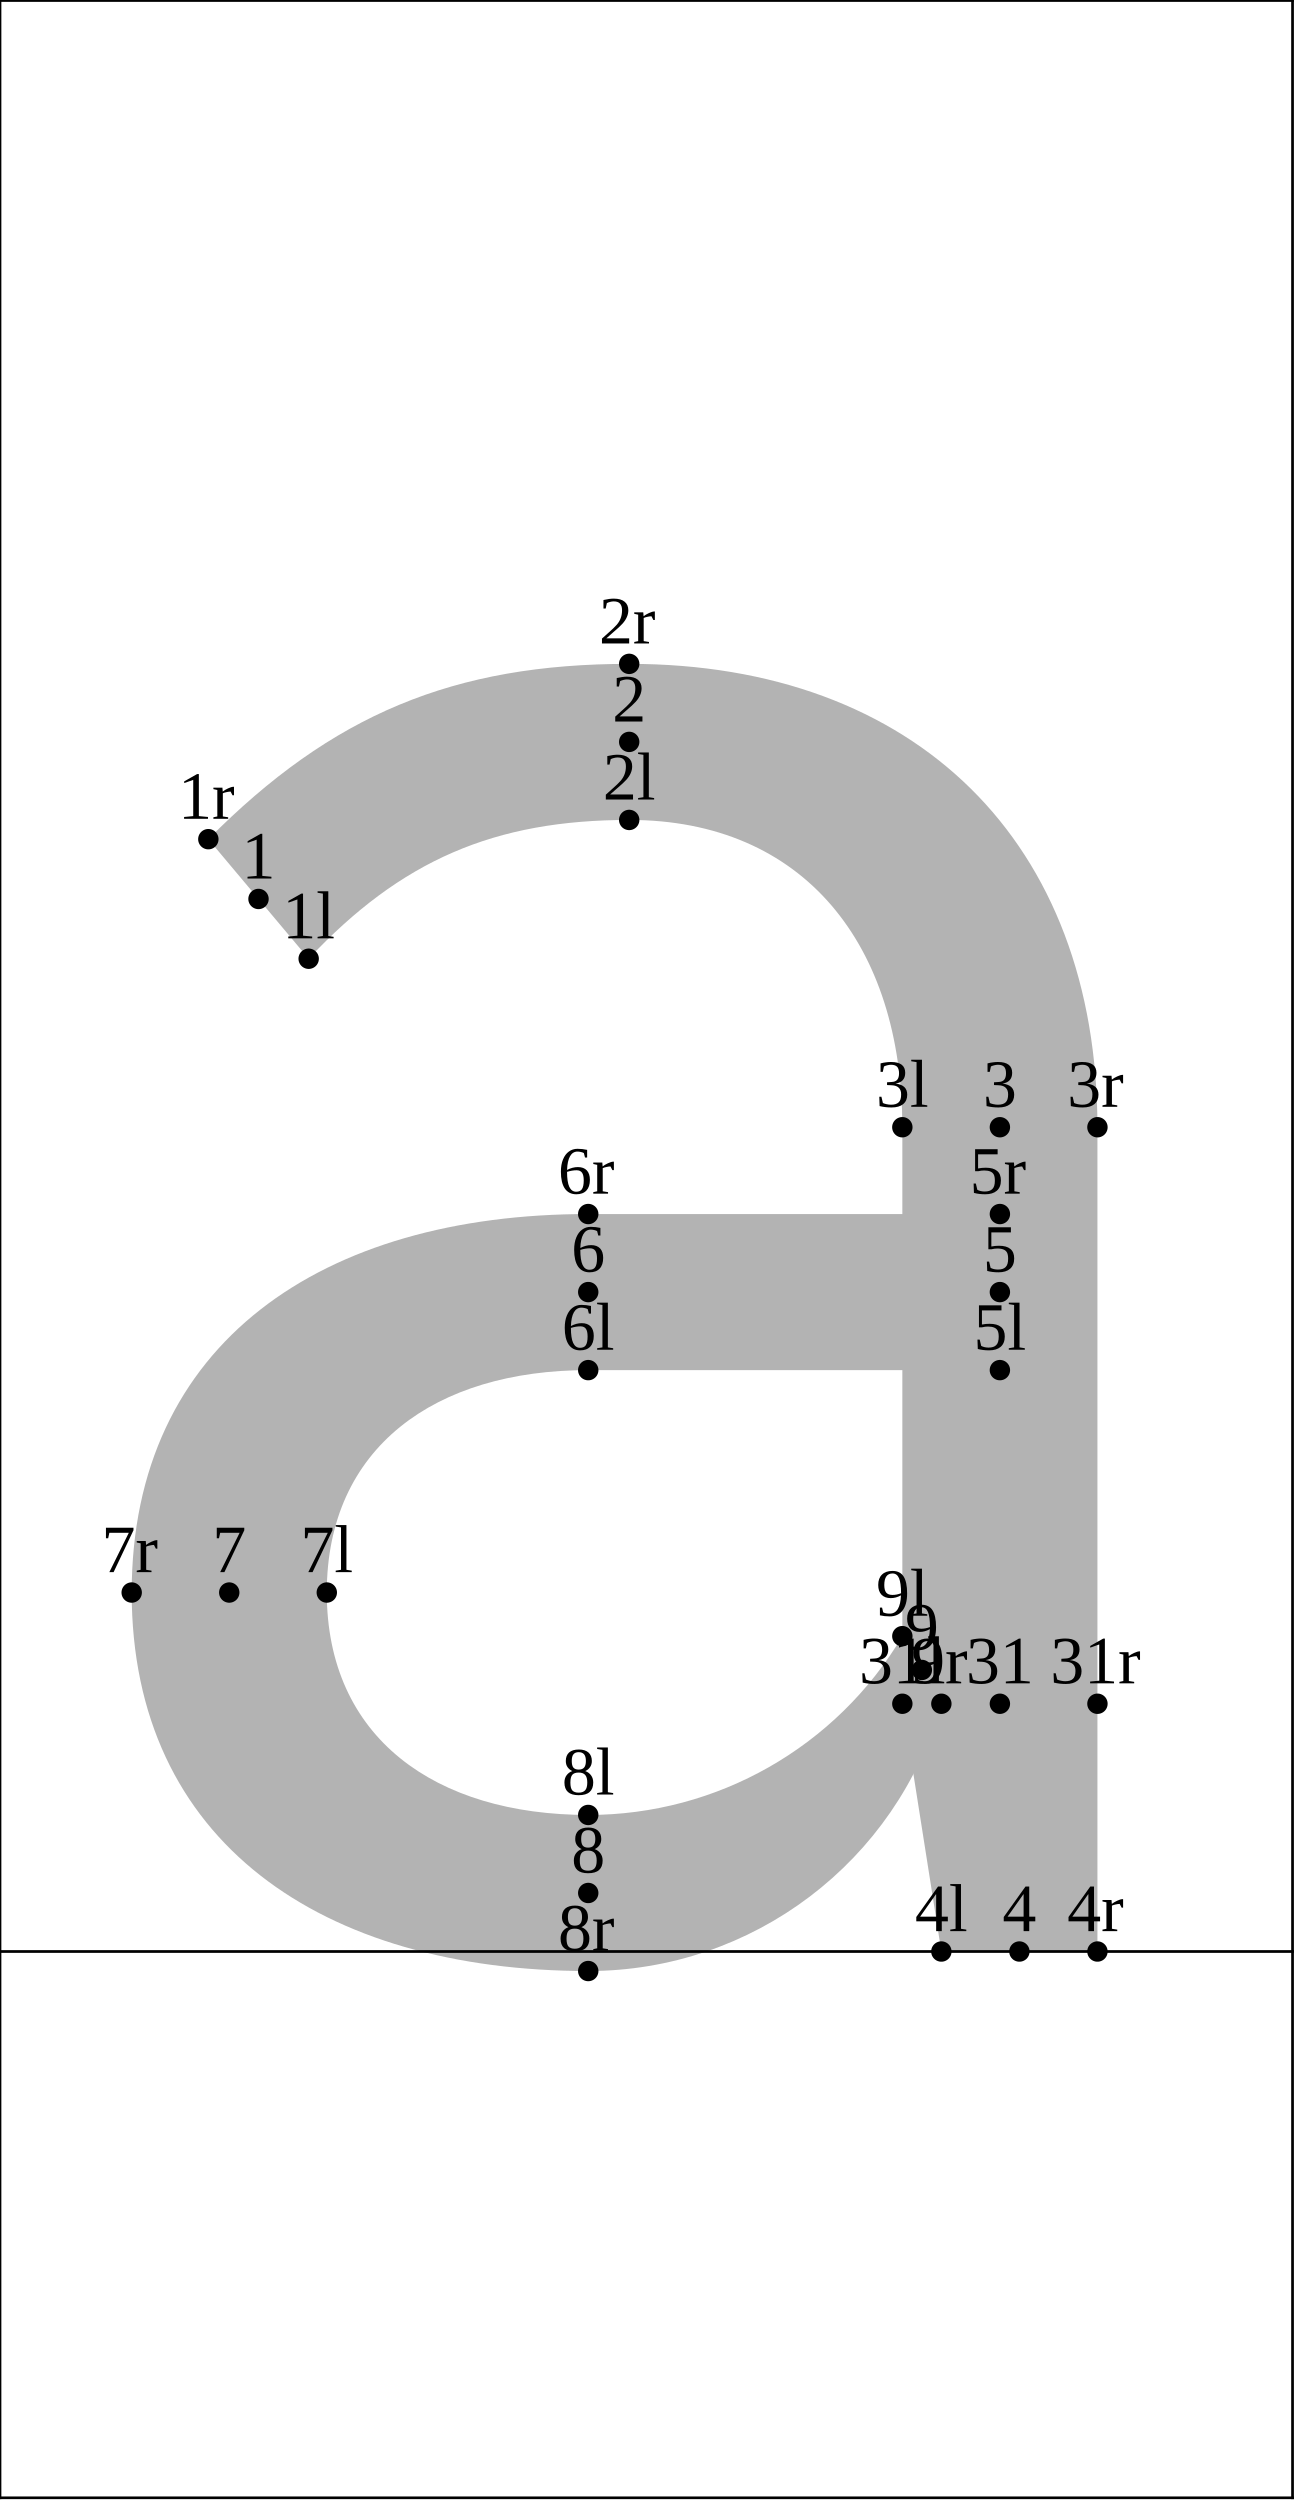
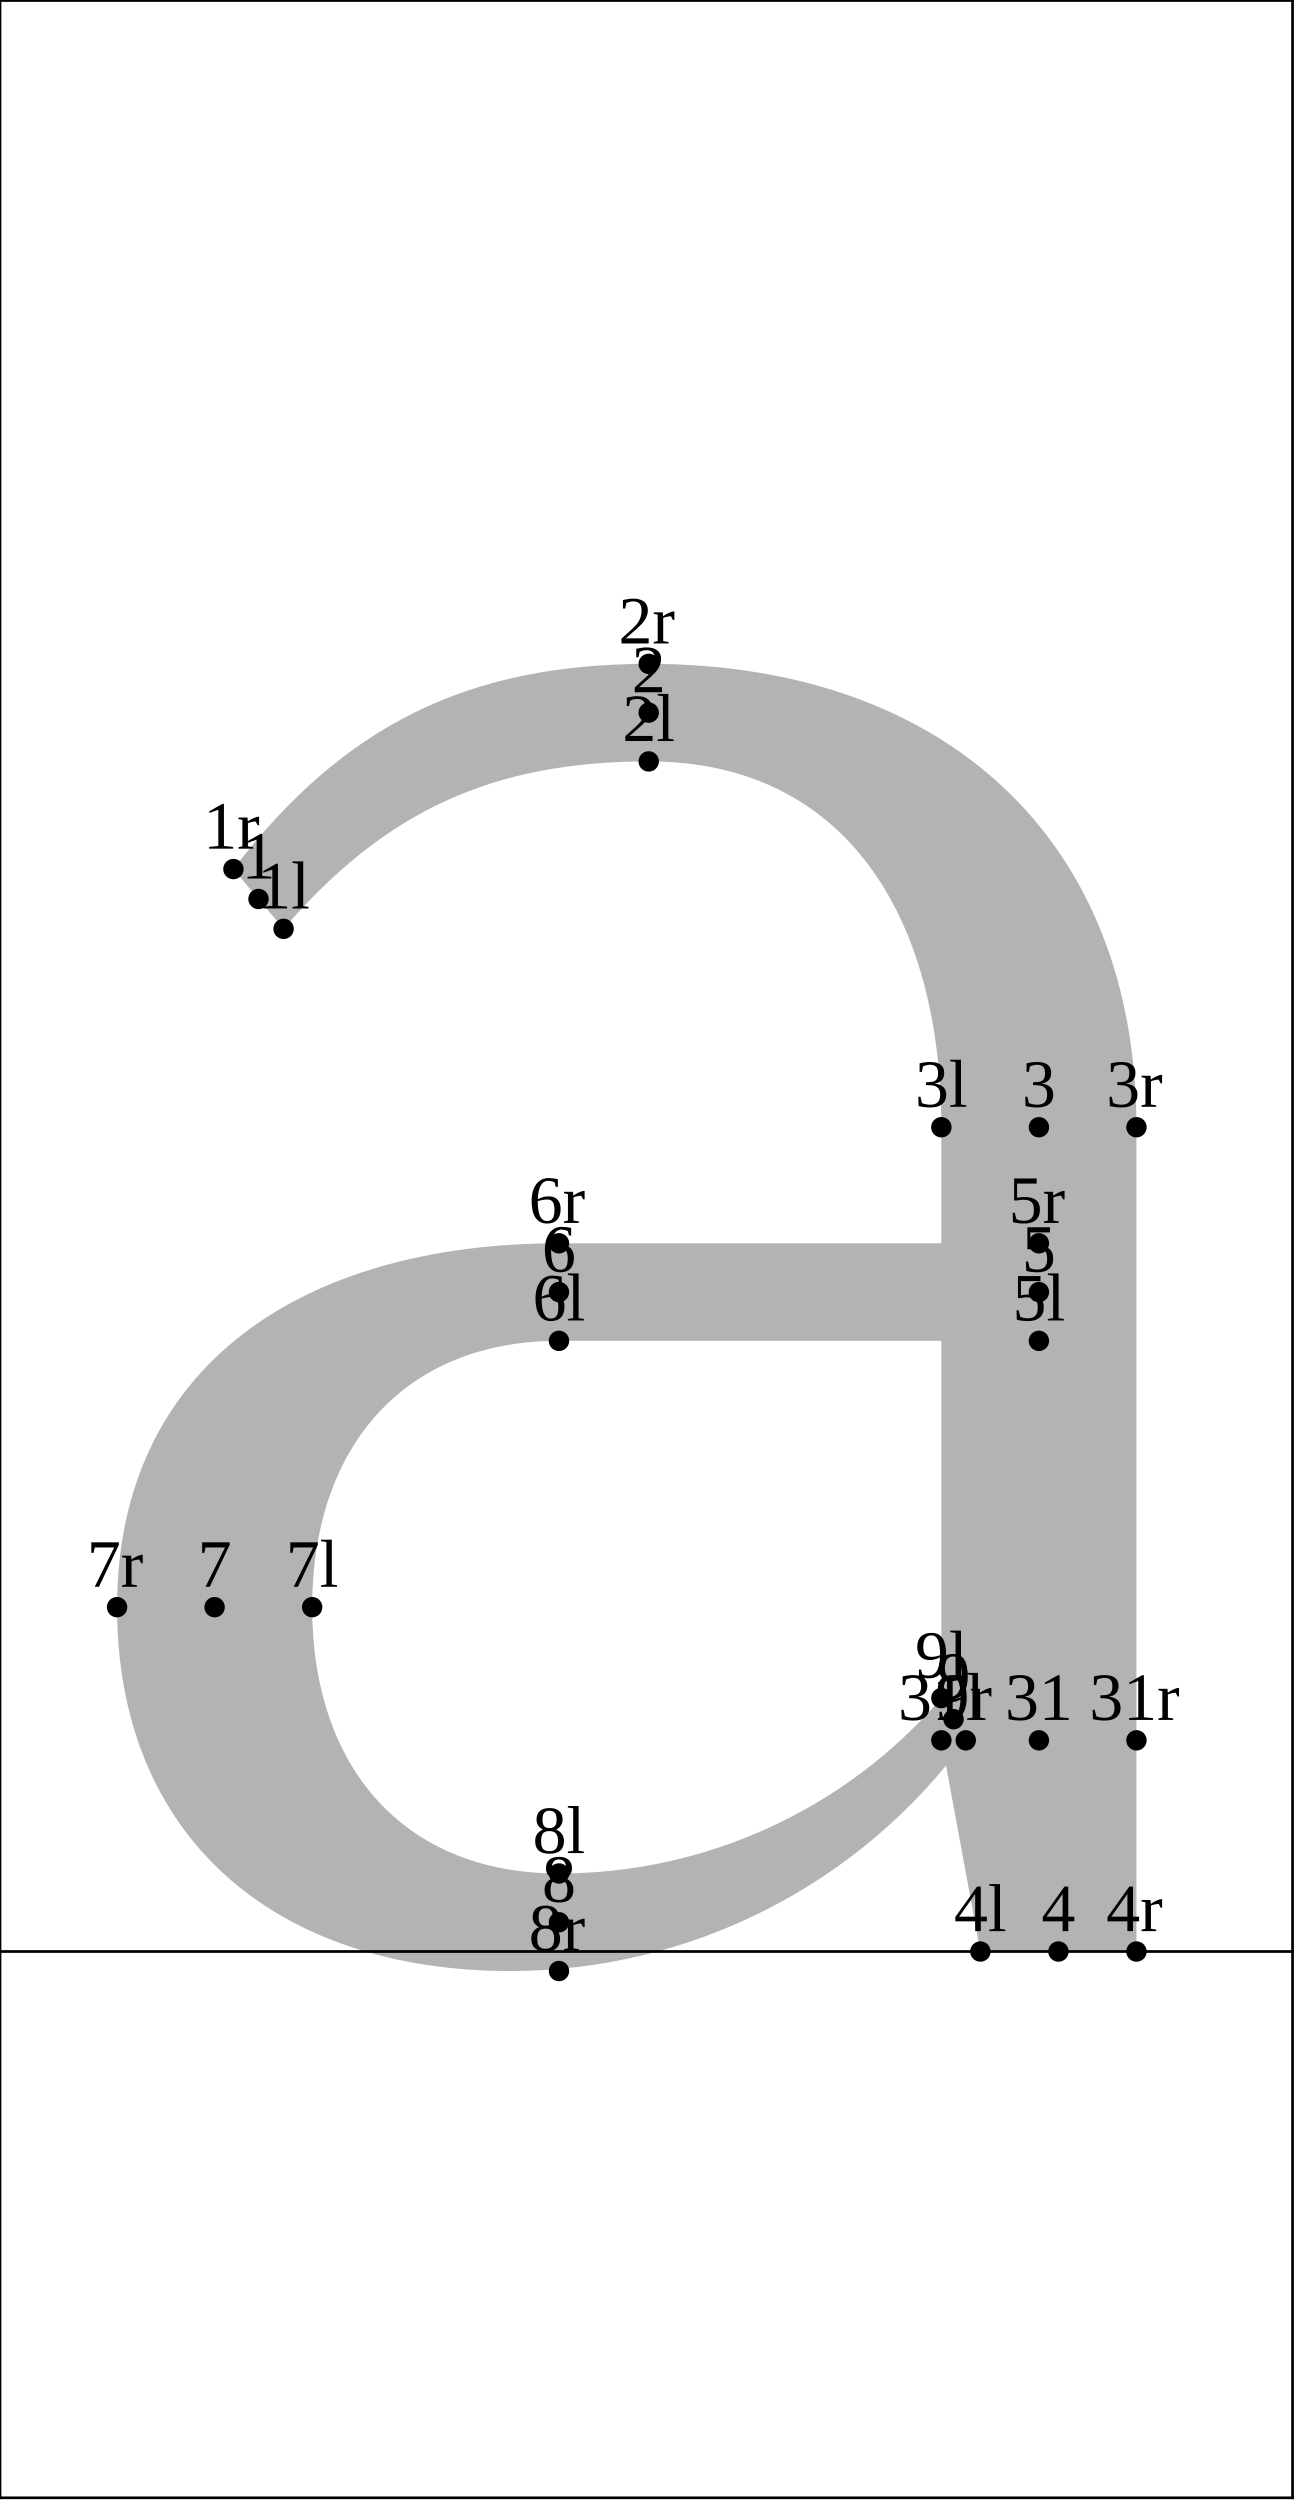
<svg xmlns="http://www.w3.org/2000/svg" version="1.1" width="190.487" height="367.662" viewBox="0 0 190.487 367.662">
-   <path d="M30.639 123.413C48.828 105.078,66.707 97.631,92.532 97.631C134.646 97.631,161.394 123.813,161.394 165.776L161.394 287L138.441 287L132.702 250.561L132.702 165.776C132.702 139.003,118.263 120.584,92.532 120.584C72.69 120.584,58.97 126.526,45.394 140.996Z" style="fill: rgb(70%,70%,70%);stroke: none;" />
-   <path d="M147.048 178.542L86.508 178.542C47.432 178.542,19.367 197.479,19.367 234.206C19.367 270.933,47.432 289.869,86.508 289.869C110.666 289.869,131.881 273.812,138.44 250.561L132.702 240.621C123.022 256.923,105.467 266.915,86.508 266.915C63.988 266.915,48.06 255.544,48.06 234.206C48.06 212.868,63.988 201.496,86.508 201.496L147.048 201.496L147.048 178.542Z" style="fill: rgb(70%,70%,70%);stroke: none;" />
-   <g transform="translate(41.51967 137.9963)" style="fill: rgb(0%,0%,0%);">
+   <path d="M34.328 127.809C50.492 106.674,68.794 97.631,95.402 97.631C138.714 97.631,167.133 123.214,167.133 165.776L167.133 287L144.179 287L138.441 255.941L138.441 165.776C138.441 134.727,124.272 111.977,95.402 111.977C72.48 111.977,56.662 119.23,41.705 136.6Z" style="fill: rgb(70%,70%,70%);stroke: none;" />
+   <path d="M152.787 182.846L82.204 182.846C44.443 182.846,17.215 200.941,17.215 236.358C17.215 270.101,40.389 289.869,75.031 289.869C101.491 289.869,126.369 277.27,142.027 255.941L138.441 249.729C124.345 266.105,103.811 275.523,82.204 275.523C59.327 275.523,45.908 259.834,45.908 236.358C45.908 212.882,59.327 197.192,82.204 197.192L152.787 197.192L152.787 182.846Z" style="fill: rgb(70%,70%,70%);stroke: none;" />
+   <g transform="translate(37.83099 133.6004)" style="fill: rgb(0%,0%,0%);">
    <text font-size="9.963">1l</text>
  </g>
-   <path d="M45.394 140.996l0 0" style="stroke:rgb(0%,0%,0%); stroke-width: 3;stroke-linecap: round;stroke-linejoin: round;stroke-miterlimit: 10;fill: none;" />
-   <g transform="translate(88.6581 117.5845)" style="fill: rgb(0%,0%,0%);">
+   <path d="M41.705 136.6l0 0" style="stroke:rgb(0%,0%,0%); stroke-width: 3;stroke-linecap: round;stroke-linejoin: round;stroke-miterlimit: 10;fill: none;" />
+   <g transform="translate(91.52739 108.9766)" style="fill: rgb(0%,0%,0%);">
    <text font-size="9.963">2l</text>
  </g>
-   <path d="M92.532 120.584l0 0" style="stroke:rgb(0%,0%,0%); stroke-width: 3;stroke-linecap: round;stroke-linejoin: round;stroke-miterlimit: 10;fill: none;" />
-   <g transform="translate(128.8276 162.7761)" style="fill: rgb(0%,0%,0%);">
+   <path d="M95.402 111.977l0 0" style="stroke:rgb(0%,0%,0%); stroke-width: 3;stroke-linecap: round;stroke-linejoin: round;stroke-miterlimit: 10;fill: none;" />
+   <g transform="translate(134.5662 162.7761)" style="fill: rgb(0%,0%,0%);">
    <text font-size="9.963">3l</text>
  </g>
-   <path d="M132.702 165.776l0 0" style="stroke:rgb(0%,0%,0%); stroke-width: 3;stroke-linecap: round;stroke-linejoin: round;stroke-miterlimit: 10;fill: none;" />
-   <g transform="translate(134.5662 284)" style="fill: rgb(0%,0%,0%);">
+   <path d="M138.441 165.776l0 0" style="stroke:rgb(0%,0%,0%); stroke-width: 3;stroke-linecap: round;stroke-linejoin: round;stroke-miterlimit: 10;fill: none;" />
+   <g transform="translate(140.3046 284)" style="fill: rgb(0%,0%,0%);">
    <text font-size="9.963">4l</text>
  </g>
-   <path d="M138.441 287l0 0" style="stroke:rgb(0%,0%,0%); stroke-width: 3;stroke-linecap: round;stroke-linejoin: round;stroke-miterlimit: 10;fill: none;" />
-   <g transform="translate(143.1738 198.4961)" style="fill: rgb(0%,0%,0%);">
+   <path d="M144.179 287l0 0" style="stroke:rgb(0%,0%,0%); stroke-width: 3;stroke-linecap: round;stroke-linejoin: round;stroke-miterlimit: 10;fill: none;" />
+   <g transform="translate(148.9124 194.1921)" style="fill: rgb(0%,0%,0%);">
    <text font-size="9.963">5l</text>
  </g>
-   <path d="M147.048 201.496l0 0" style="stroke:rgb(0%,0%,0%); stroke-width: 3;stroke-linecap: round;stroke-linejoin: round;stroke-miterlimit: 10;fill: none;" />
-   <g transform="translate(82.63315 198.4961)" style="fill: rgb(0%,0%,0%);">
+   <path d="M152.787 197.192l0 0" style="stroke:rgb(0%,0%,0%); stroke-width: 3;stroke-linecap: round;stroke-linejoin: round;stroke-miterlimit: 10;fill: none;" />
+   <g transform="translate(78.32935 194.1921)" style="fill: rgb(0%,0%,0%);">
    <text font-size="9.963">6l</text>
  </g>
-   <path d="M86.508 201.496l0 0" style="stroke:rgb(0%,0%,0%); stroke-width: 3;stroke-linecap: round;stroke-linejoin: round;stroke-miterlimit: 10;fill: none;" />
-   <g transform="translate(44.18515 231.2058)" style="fill: rgb(0%,0%,0%);">
+   <path d="M82.204 197.192l0 0" style="stroke:rgb(0%,0%,0%); stroke-width: 3;stroke-linecap: round;stroke-linejoin: round;stroke-miterlimit: 10;fill: none;" />
+   <g transform="translate(42.0333 233.3577)" style="fill: rgb(0%,0%,0%);">
    <text font-size="9.963">7l</text>
  </g>
-   <path d="M48.06 234.206l0 0" style="stroke:rgb(0%,0%,0%); stroke-width: 3;stroke-linecap: round;stroke-linejoin: round;stroke-miterlimit: 10;fill: none;" />
-   <g transform="translate(82.63315 263.9155)" style="fill: rgb(0%,0%,0%);">
+   <path d="M45.908 236.358l0 0" style="stroke:rgb(0%,0%,0%); stroke-width: 3;stroke-linecap: round;stroke-linejoin: round;stroke-miterlimit: 10;fill: none;" />
+   <g transform="translate(78.32935 272.5234)" style="fill: rgb(0%,0%,0%);">
    <text font-size="9.963">8l</text>
  </g>
-   <path d="M86.508 266.915l0 0" style="stroke:rgb(0%,0%,0%); stroke-width: 3;stroke-linecap: round;stroke-linejoin: round;stroke-miterlimit: 10;fill: none;" />
-   <g transform="translate(128.8276 237.6213)" style="fill: rgb(0%,0%,0%);">
+   <path d="M82.204 275.523l0 0" style="stroke:rgb(0%,0%,0%); stroke-width: 3;stroke-linecap: round;stroke-linejoin: round;stroke-miterlimit: 10;fill: none;" />
+   <g transform="translate(134.5662 246.7285)" style="fill: rgb(0%,0%,0%);">
    <text font-size="9.963">9l</text>
  </g>
-   <path d="M132.702 240.621l0 0" style="stroke:rgb(0%,0%,0%); stroke-width: 3;stroke-linecap: round;stroke-linejoin: round;stroke-miterlimit: 10;fill: none;" />
-   <g transform="translate(126.3369 247.5606)" style="fill: rgb(0%,0%,0%);">
+   <path d="M138.441 249.729l0 0" style="stroke:rgb(0%,0%,0%); stroke-width: 3;stroke-linecap: round;stroke-linejoin: round;stroke-miterlimit: 10;fill: none;" />
+   <g transform="translate(132.0755 252.9406)" style="fill: rgb(0%,0%,0%);">
    <text font-size="9.963">31l</text>
  </g>
-   <path d="M132.702 250.561l0 0" style="stroke:rgb(0%,0%,0%); stroke-width: 3;stroke-linecap: round;stroke-linejoin: round;stroke-miterlimit: 10;fill: none;" />
+   <path d="M138.441 255.941l0 0" style="stroke:rgb(0%,0%,0%); stroke-width: 3;stroke-linecap: round;stroke-linejoin: round;stroke-miterlimit: 10;fill: none;" />
  <g transform="translate(35.52611 129.2046)" style="fill: rgb(0%,0%,0%);">
    <text font-size="9.963">1</text>
  </g>
  <path d="M38.017 132.205l0 0" style="stroke:rgb(0%,0%,0%); stroke-width: 3;stroke-linecap: round;stroke-linejoin: round;stroke-miterlimit: 10;fill: none;" />
-   <g transform="translate(90.04179 106.1076)" style="fill: rgb(0%,0%,0%);">
+   <g transform="translate(92.91109 101.8036)" style="fill: rgb(0%,0%,0%);">
    <text font-size="9.963">2</text>
  </g>
-   <path d="M92.532 109.108l0 0" style="stroke:rgb(0%,0%,0%); stroke-width: 3;stroke-linecap: round;stroke-linejoin: round;stroke-miterlimit: 10;fill: none;" />
-   <g transform="translate(144.5575 162.7761)" style="fill: rgb(0%,0%,0%);">
+   <path d="M95.402 104.804l0 0" style="stroke:rgb(0%,0%,0%); stroke-width: 3;stroke-linecap: round;stroke-linejoin: round;stroke-miterlimit: 10;fill: none;" />
+   <g transform="translate(150.2961 162.7761)" style="fill: rgb(0%,0%,0%);">
    <text font-size="9.963">3</text>
  </g>
-   <path d="M147.048 165.776l0 0" style="stroke:rgb(0%,0%,0%); stroke-width: 3;stroke-linecap: round;stroke-linejoin: round;stroke-miterlimit: 10;fill: none;" />
-   <g transform="translate(147.4268 284)" style="fill: rgb(0%,0%,0%);">
+   <path d="M152.787 165.776l0 0" style="stroke:rgb(0%,0%,0%); stroke-width: 3;stroke-linecap: round;stroke-linejoin: round;stroke-miterlimit: 10;fill: none;" />
+   <g transform="translate(153.1653 284)" style="fill: rgb(0%,0%,0%);">
    <text font-size="9.963">4</text>
  </g>
-   <path d="M149.917 287l0 0" style="stroke:rgb(0%,0%,0%); stroke-width: 3;stroke-linecap: round;stroke-linejoin: round;stroke-miterlimit: 10;fill: none;" />
-   <g transform="translate(144.5575 187.0192)" style="fill: rgb(0%,0%,0%);">
+   <path d="M155.656 287l0 0" style="stroke:rgb(0%,0%,0%); stroke-width: 3;stroke-linecap: round;stroke-linejoin: round;stroke-miterlimit: 10;fill: none;" />
+   <g transform="translate(150.2961 187.0192)" style="fill: rgb(0%,0%,0%);">
    <text font-size="9.963">5</text>
  </g>
-   <path d="M147.048 190.019l0 0" style="stroke:rgb(0%,0%,0%); stroke-width: 3;stroke-linecap: round;stroke-linejoin: round;stroke-miterlimit: 10;fill: none;" />
-   <g transform="translate(84.01686 187.0192)" style="fill: rgb(0%,0%,0%);">
+   <path d="M152.787 190.019l0 0" style="stroke:rgb(0%,0%,0%); stroke-width: 3;stroke-linecap: round;stroke-linejoin: round;stroke-miterlimit: 10;fill: none;" />
+   <g transform="translate(79.71304 187.0192)" style="fill: rgb(0%,0%,0%);">
    <text font-size="9.963">6</text>
  </g>
-   <path d="M86.508 190.019l0 0" style="stroke:rgb(0%,0%,0%); stroke-width: 3;stroke-linecap: round;stroke-linejoin: round;stroke-miterlimit: 10;fill: none;" />
-   <g transform="translate(31.22263 231.2058)" style="fill: rgb(0%,0%,0%);">
+   <path d="M82.204 190.019l0 0" style="stroke:rgb(0%,0%,0%); stroke-width: 3;stroke-linecap: round;stroke-linejoin: round;stroke-miterlimit: 10;fill: none;" />
+   <g transform="translate(29.07079 233.3577)" style="fill: rgb(0%,0%,0%);">
    <text font-size="9.963">7</text>
  </g>
-   <path d="M33.713 234.206l0 0" style="stroke:rgb(0%,0%,0%); stroke-width: 3;stroke-linecap: round;stroke-linejoin: round;stroke-miterlimit: 10;fill: none;" />
-   <g transform="translate(84.01686 275.3924)" style="fill: rgb(0%,0%,0%);">
+   <path d="M31.561 236.358l0 0" style="stroke:rgb(0%,0%,0%); stroke-width: 3;stroke-linecap: round;stroke-linejoin: round;stroke-miterlimit: 10;fill: none;" />
+   <g transform="translate(79.71304 279.6963)" style="fill: rgb(0%,0%,0%);">
    <text font-size="9.963">8</text>
  </g>
-   <path d="M86.508 278.392l0 0" style="stroke:rgb(0%,0%,0%); stroke-width: 3;stroke-linecap: round;stroke-linejoin: round;stroke-miterlimit: 10;fill: none;" />
-   <g transform="translate(133.0805 242.5909)" style="fill: rgb(0%,0%,0%);">
+   <path d="M82.204 282.696l0 0" style="stroke:rgb(0%,0%,0%); stroke-width: 3;stroke-linecap: round;stroke-linejoin: round;stroke-miterlimit: 10;fill: none;" />
+   <g transform="translate(137.7431 249.8345)" style="fill: rgb(0%,0%,0%);">
    <text font-size="9.963">9</text>
  </g>
-   <path d="M135.571 245.591l0 0" style="stroke:rgb(0%,0%,0%); stroke-width: 3;stroke-linecap: round;stroke-linejoin: round;stroke-miterlimit: 10;fill: none;" />
-   <g transform="translate(142.0668 247.5606)" style="fill: rgb(0%,0%,0%);">
+   <path d="M140.234 252.835l0 0" style="stroke:rgb(0%,0%,0%); stroke-width: 3;stroke-linecap: round;stroke-linejoin: round;stroke-miterlimit: 10;fill: none;" />
+   <g transform="translate(147.8054 252.9406)" style="fill: rgb(0%,0%,0%);">
    <text font-size="9.963">31</text>
  </g>
-   <path d="M147.048 250.561l0 0" style="stroke:rgb(0%,0%,0%); stroke-width: 3;stroke-linecap: round;stroke-linejoin: round;stroke-miterlimit: 10;fill: none;" />
-   <g transform="translate(26.1978 120.4128)" style="fill: rgb(0%,0%,0%);">
+   <path d="M152.787 255.941l0 0" style="stroke:rgb(0%,0%,0%); stroke-width: 3;stroke-linecap: round;stroke-linejoin: round;stroke-miterlimit: 10;fill: none;" />
+   <g transform="translate(29.88648 124.8088)" style="fill: rgb(0%,0%,0%);">
    <text font-size="9.963">1r</text>
  </g>
-   <path d="M30.639 123.413l0 0" style="stroke:rgb(0%,0%,0%); stroke-width: 3;stroke-linecap: round;stroke-linejoin: round;stroke-miterlimit: 10;fill: none;" />
-   <g transform="translate(88.09077 94.63063)" style="fill: rgb(0%,0%,0%);">
+   <path d="M34.328 127.809l0 0" style="stroke:rgb(0%,0%,0%); stroke-width: 3;stroke-linecap: round;stroke-linejoin: round;stroke-miterlimit: 10;fill: none;" />
+   <g transform="translate(90.96007 94.63063)" style="fill: rgb(0%,0%,0%);">
    <text font-size="9.963">2r</text>
  </g>
-   <path d="M92.532 97.631l0 0" style="stroke:rgb(0%,0%,0%); stroke-width: 3;stroke-linecap: round;stroke-linejoin: round;stroke-miterlimit: 10;fill: none;" />
-   <g transform="translate(156.9527 162.7761)" style="fill: rgb(0%,0%,0%);">
+   <path d="M95.402 97.631l0 0" style="stroke:rgb(0%,0%,0%); stroke-width: 3;stroke-linecap: round;stroke-linejoin: round;stroke-miterlimit: 10;fill: none;" />
+   <g transform="translate(162.6913 162.7761)" style="fill: rgb(0%,0%,0%);">
    <text font-size="9.963">3r</text>
  </g>
-   <path d="M161.394 165.776l0 0" style="stroke:rgb(0%,0%,0%); stroke-width: 3;stroke-linecap: round;stroke-linejoin: round;stroke-miterlimit: 10;fill: none;" />
-   <g transform="translate(156.9527 284)" style="fill: rgb(0%,0%,0%);">
+   <path d="M167.133 165.776l0 0" style="stroke:rgb(0%,0%,0%); stroke-width: 3;stroke-linecap: round;stroke-linejoin: round;stroke-miterlimit: 10;fill: none;" />
+   <g transform="translate(162.6913 284)" style="fill: rgb(0%,0%,0%);">
    <text font-size="9.963">4r</text>
  </g>
-   <path d="M161.394 287l0 0" style="stroke:rgb(0%,0%,0%); stroke-width: 3;stroke-linecap: round;stroke-linejoin: round;stroke-miterlimit: 10;fill: none;" />
-   <g transform="translate(142.6065 175.5422)" style="fill: rgb(0%,0%,0%);">
+   <path d="M167.133 287l0 0" style="stroke:rgb(0%,0%,0%); stroke-width: 3;stroke-linecap: round;stroke-linejoin: round;stroke-miterlimit: 10;fill: none;" />
+   <g transform="translate(148.3451 179.8462)" style="fill: rgb(0%,0%,0%);">
    <text font-size="9.963">5r</text>
  </g>
-   <path d="M147.048 178.542l0 0" style="stroke:rgb(0%,0%,0%); stroke-width: 3;stroke-linecap: round;stroke-linejoin: round;stroke-miterlimit: 10;fill: none;" />
-   <g transform="translate(82.06583 175.5422)" style="fill: rgb(0%,0%,0%);">
+   <path d="M152.787 182.846l0 0" style="stroke:rgb(0%,0%,0%); stroke-width: 3;stroke-linecap: round;stroke-linejoin: round;stroke-miterlimit: 10;fill: none;" />
+   <g transform="translate(77.76202 179.8462)" style="fill: rgb(0%,0%,0%);">
    <text font-size="9.963">6r</text>
  </g>
-   <path d="M86.508 178.542l0 0" style="stroke:rgb(0%,0%,0%); stroke-width: 3;stroke-linecap: round;stroke-linejoin: round;stroke-miterlimit: 10;fill: none;" />
-   <g transform="translate(14.92539 231.2058)" style="fill: rgb(0%,0%,0%);">
+   <path d="M82.204 182.846l0 0" style="stroke:rgb(0%,0%,0%); stroke-width: 3;stroke-linecap: round;stroke-linejoin: round;stroke-miterlimit: 10;fill: none;" />
+   <g transform="translate(12.77353 233.3577)" style="fill: rgb(0%,0%,0%);">
    <text font-size="9.963">7r</text>
  </g>
-   <path d="M19.367 234.206l0 0" style="stroke:rgb(0%,0%,0%); stroke-width: 3;stroke-linecap: round;stroke-linejoin: round;stroke-miterlimit: 10;fill: none;" />
-   <g transform="translate(82.06583 286.8693)" style="fill: rgb(0%,0%,0%);">
+   <path d="M17.215 236.358l0 0" style="stroke:rgb(0%,0%,0%); stroke-width: 3;stroke-linecap: round;stroke-linejoin: round;stroke-miterlimit: 10;fill: none;" />
+   <g transform="translate(77.76202 286.8693)" style="fill: rgb(0%,0%,0%);">
    <text font-size="9.963">8r</text>
  </g>
-   <path d="M86.508 289.869l0 0" style="stroke:rgb(0%,0%,0%); stroke-width: 3;stroke-linecap: round;stroke-linejoin: round;stroke-miterlimit: 10;fill: none;" />
-   <g transform="translate(133.9987 247.5606)" style="fill: rgb(0%,0%,0%);">
+   <path d="M82.204 289.869l0 0" style="stroke:rgb(0%,0%,0%); stroke-width: 3;stroke-linecap: round;stroke-linejoin: round;stroke-miterlimit: 10;fill: none;" />
+   <g transform="translate(137.5853 252.9406)" style="fill: rgb(0%,0%,0%);">
    <text font-size="9.963">9r</text>
  </g>
-   <path d="M138.44 250.561l0 0" style="stroke:rgb(0%,0%,0%); stroke-width: 3;stroke-linecap: round;stroke-linejoin: round;stroke-miterlimit: 10;fill: none;" />
-   <g transform="translate(154.462 247.5606)" style="fill: rgb(0%,0%,0%);">
+   <path d="M142.027 255.941l0 0" style="stroke:rgb(0%,0%,0%); stroke-width: 3;stroke-linecap: round;stroke-linejoin: round;stroke-miterlimit: 10;fill: none;" />
+   <g transform="translate(160.2006 252.9406)" style="fill: rgb(0%,0%,0%);">
    <text font-size="9.963">31r</text>
  </g>
-   <path d="M161.394 250.561l0 0" style="stroke:rgb(0%,0%,0%); stroke-width: 3;stroke-linecap: round;stroke-linejoin: round;stroke-miterlimit: 10;fill: none;" />
+   <path d="M167.133 255.941l0 0" style="stroke:rgb(0%,0%,0%); stroke-width: 3;stroke-linecap: round;stroke-linejoin: round;stroke-miterlimit: 10;fill: none;" />
  <path d="M0 287L190.087 287" style="stroke:rgb(0%,0%,0%); stroke-width: 0.4;stroke-linecap: square;stroke-linejoin: round;stroke-miterlimit: 10;fill: none;" />
  <path d="M0 0.077L190.087 0.077" style="stroke:rgb(0%,0%,0%); stroke-width: 0.4;stroke-linecap: square;stroke-linejoin: round;stroke-miterlimit: 10;fill: none;" />
  <path d="M0 367.339L190.087 367.339" style="stroke:rgb(0%,0%,0%); stroke-width: 0.4;stroke-linecap: square;stroke-linejoin: round;stroke-miterlimit: 10;fill: none;" />
  <path d="M0 367.339L0 0.077" style="stroke:rgb(0%,0%,0%); stroke-width: 0.4;stroke-linecap: square;stroke-linejoin: round;stroke-miterlimit: 10;fill: none;" />
  <path d="M190.087 367.339L190.087 0.077" style="stroke:rgb(0%,0%,0%); stroke-width: 0.4;stroke-linecap: square;stroke-linejoin: round;stroke-miterlimit: 10;fill: none;" />
</svg>
